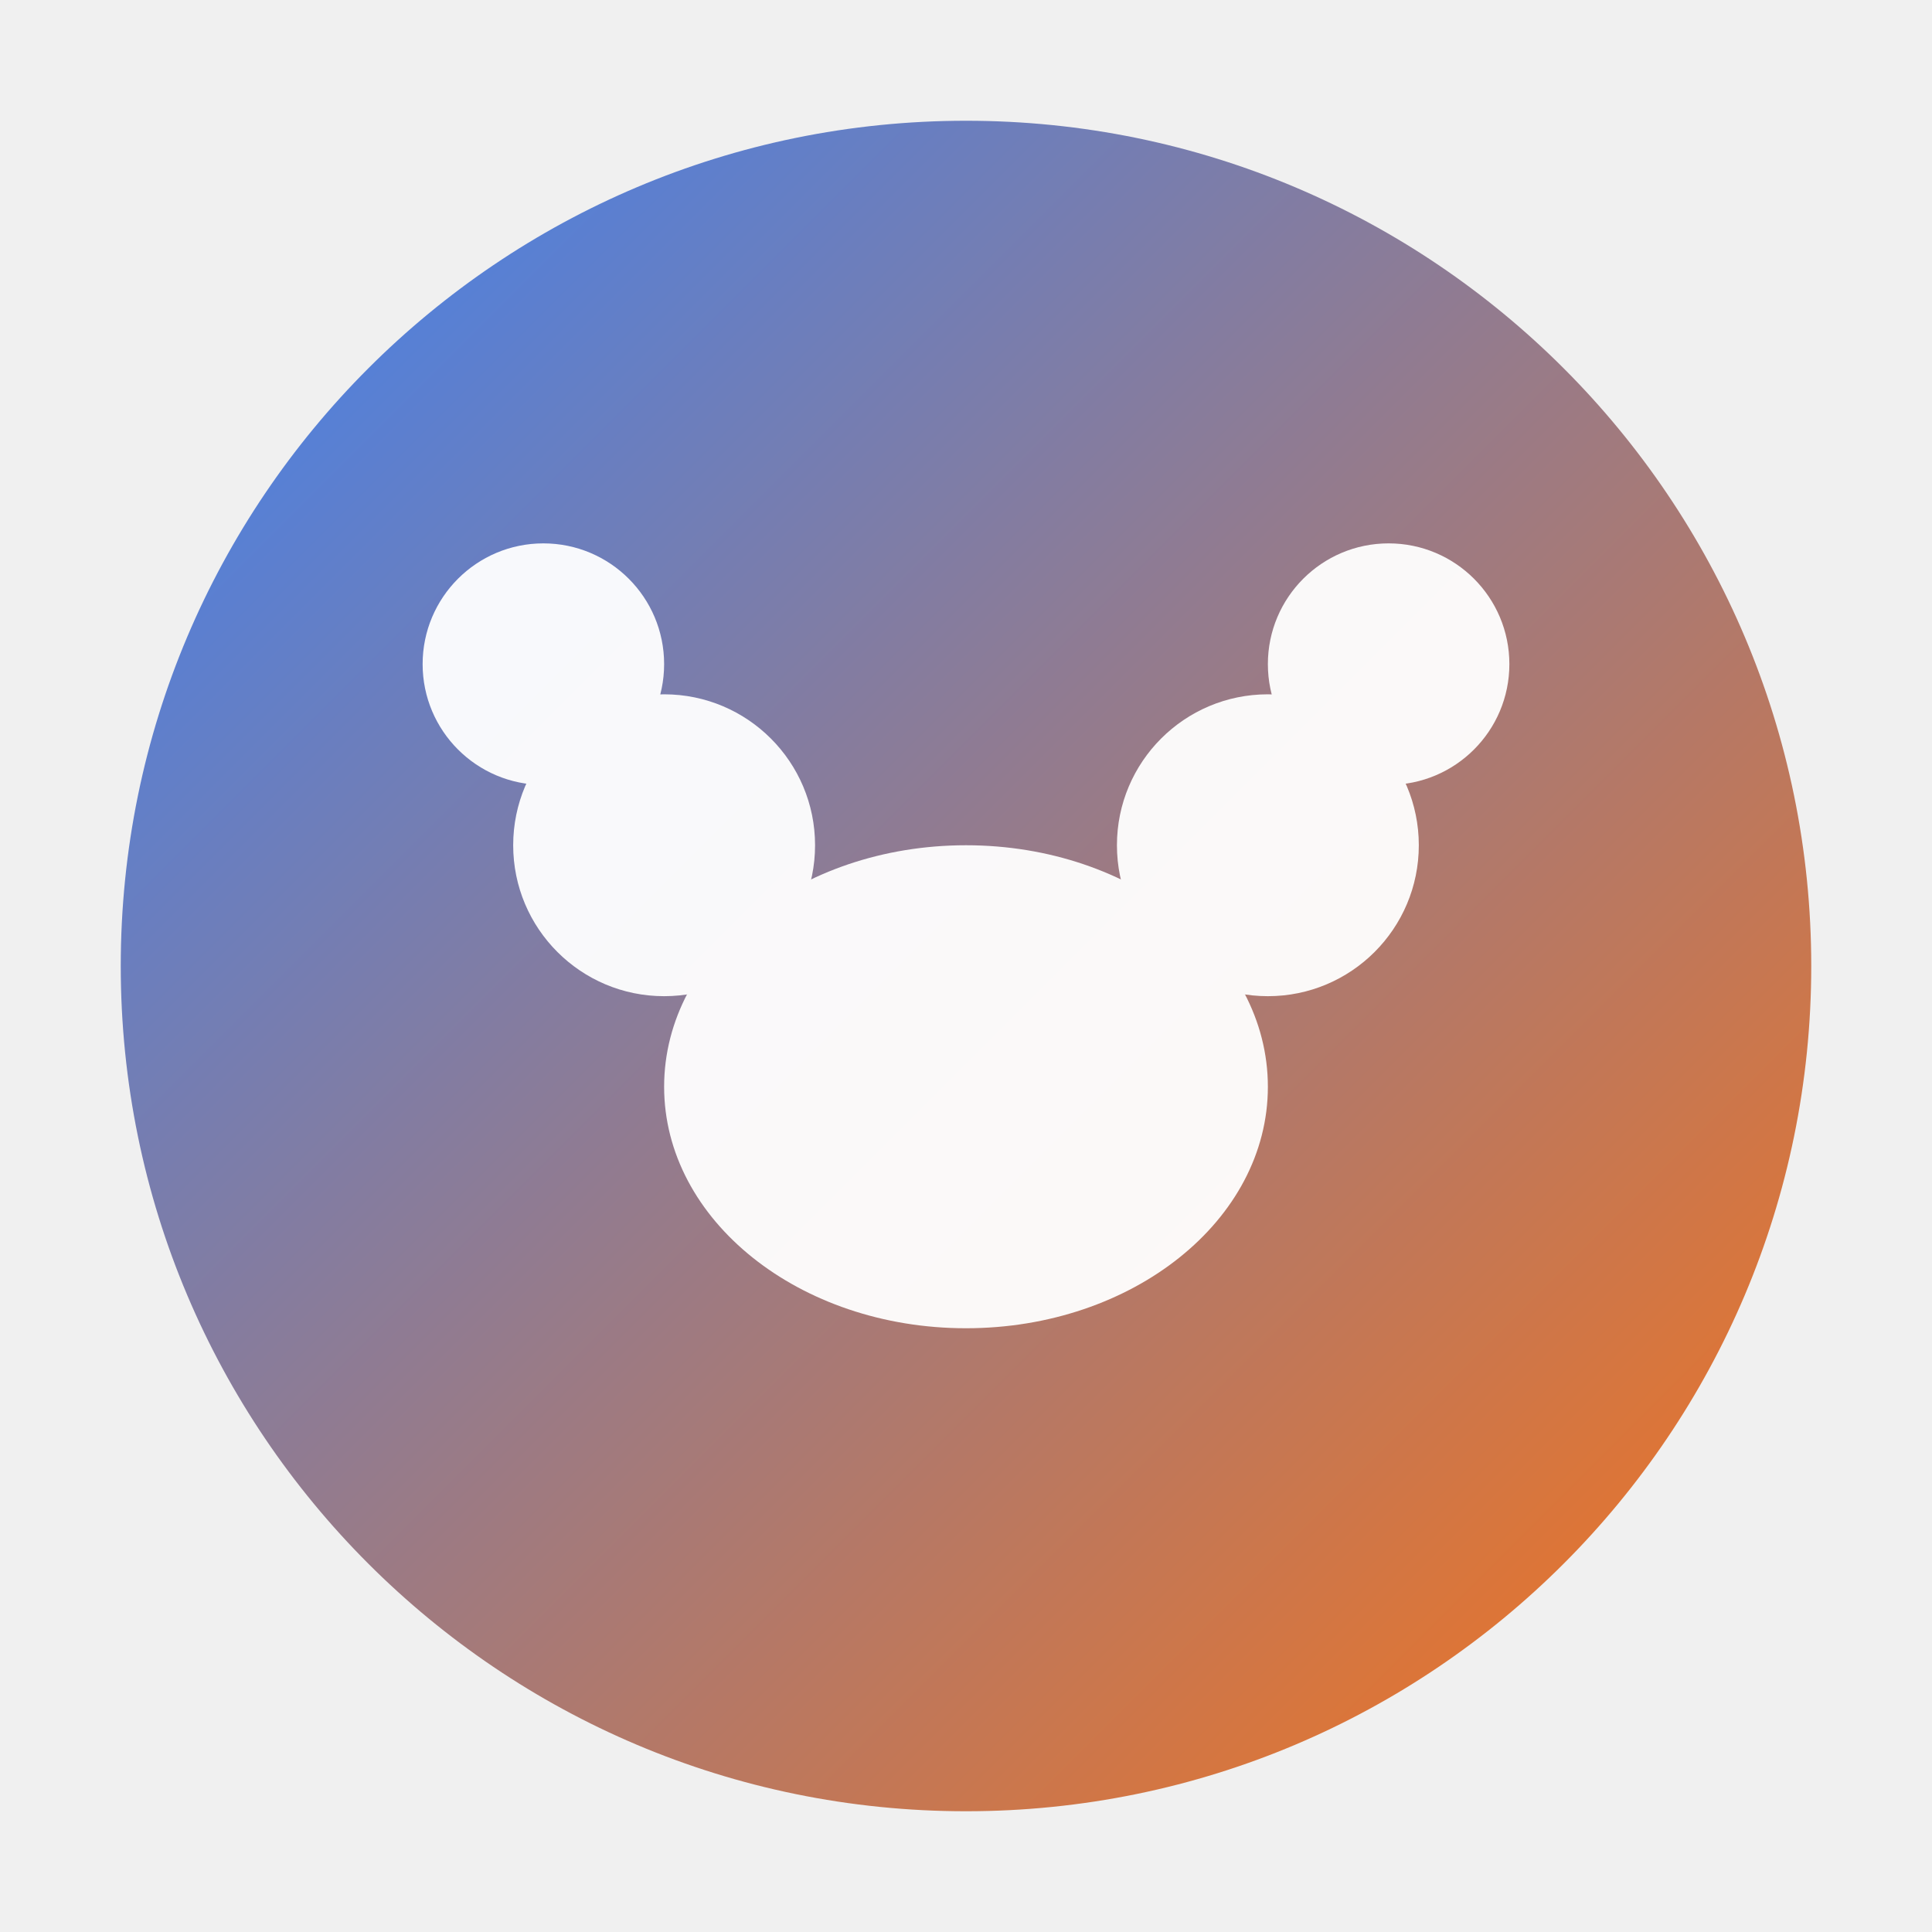
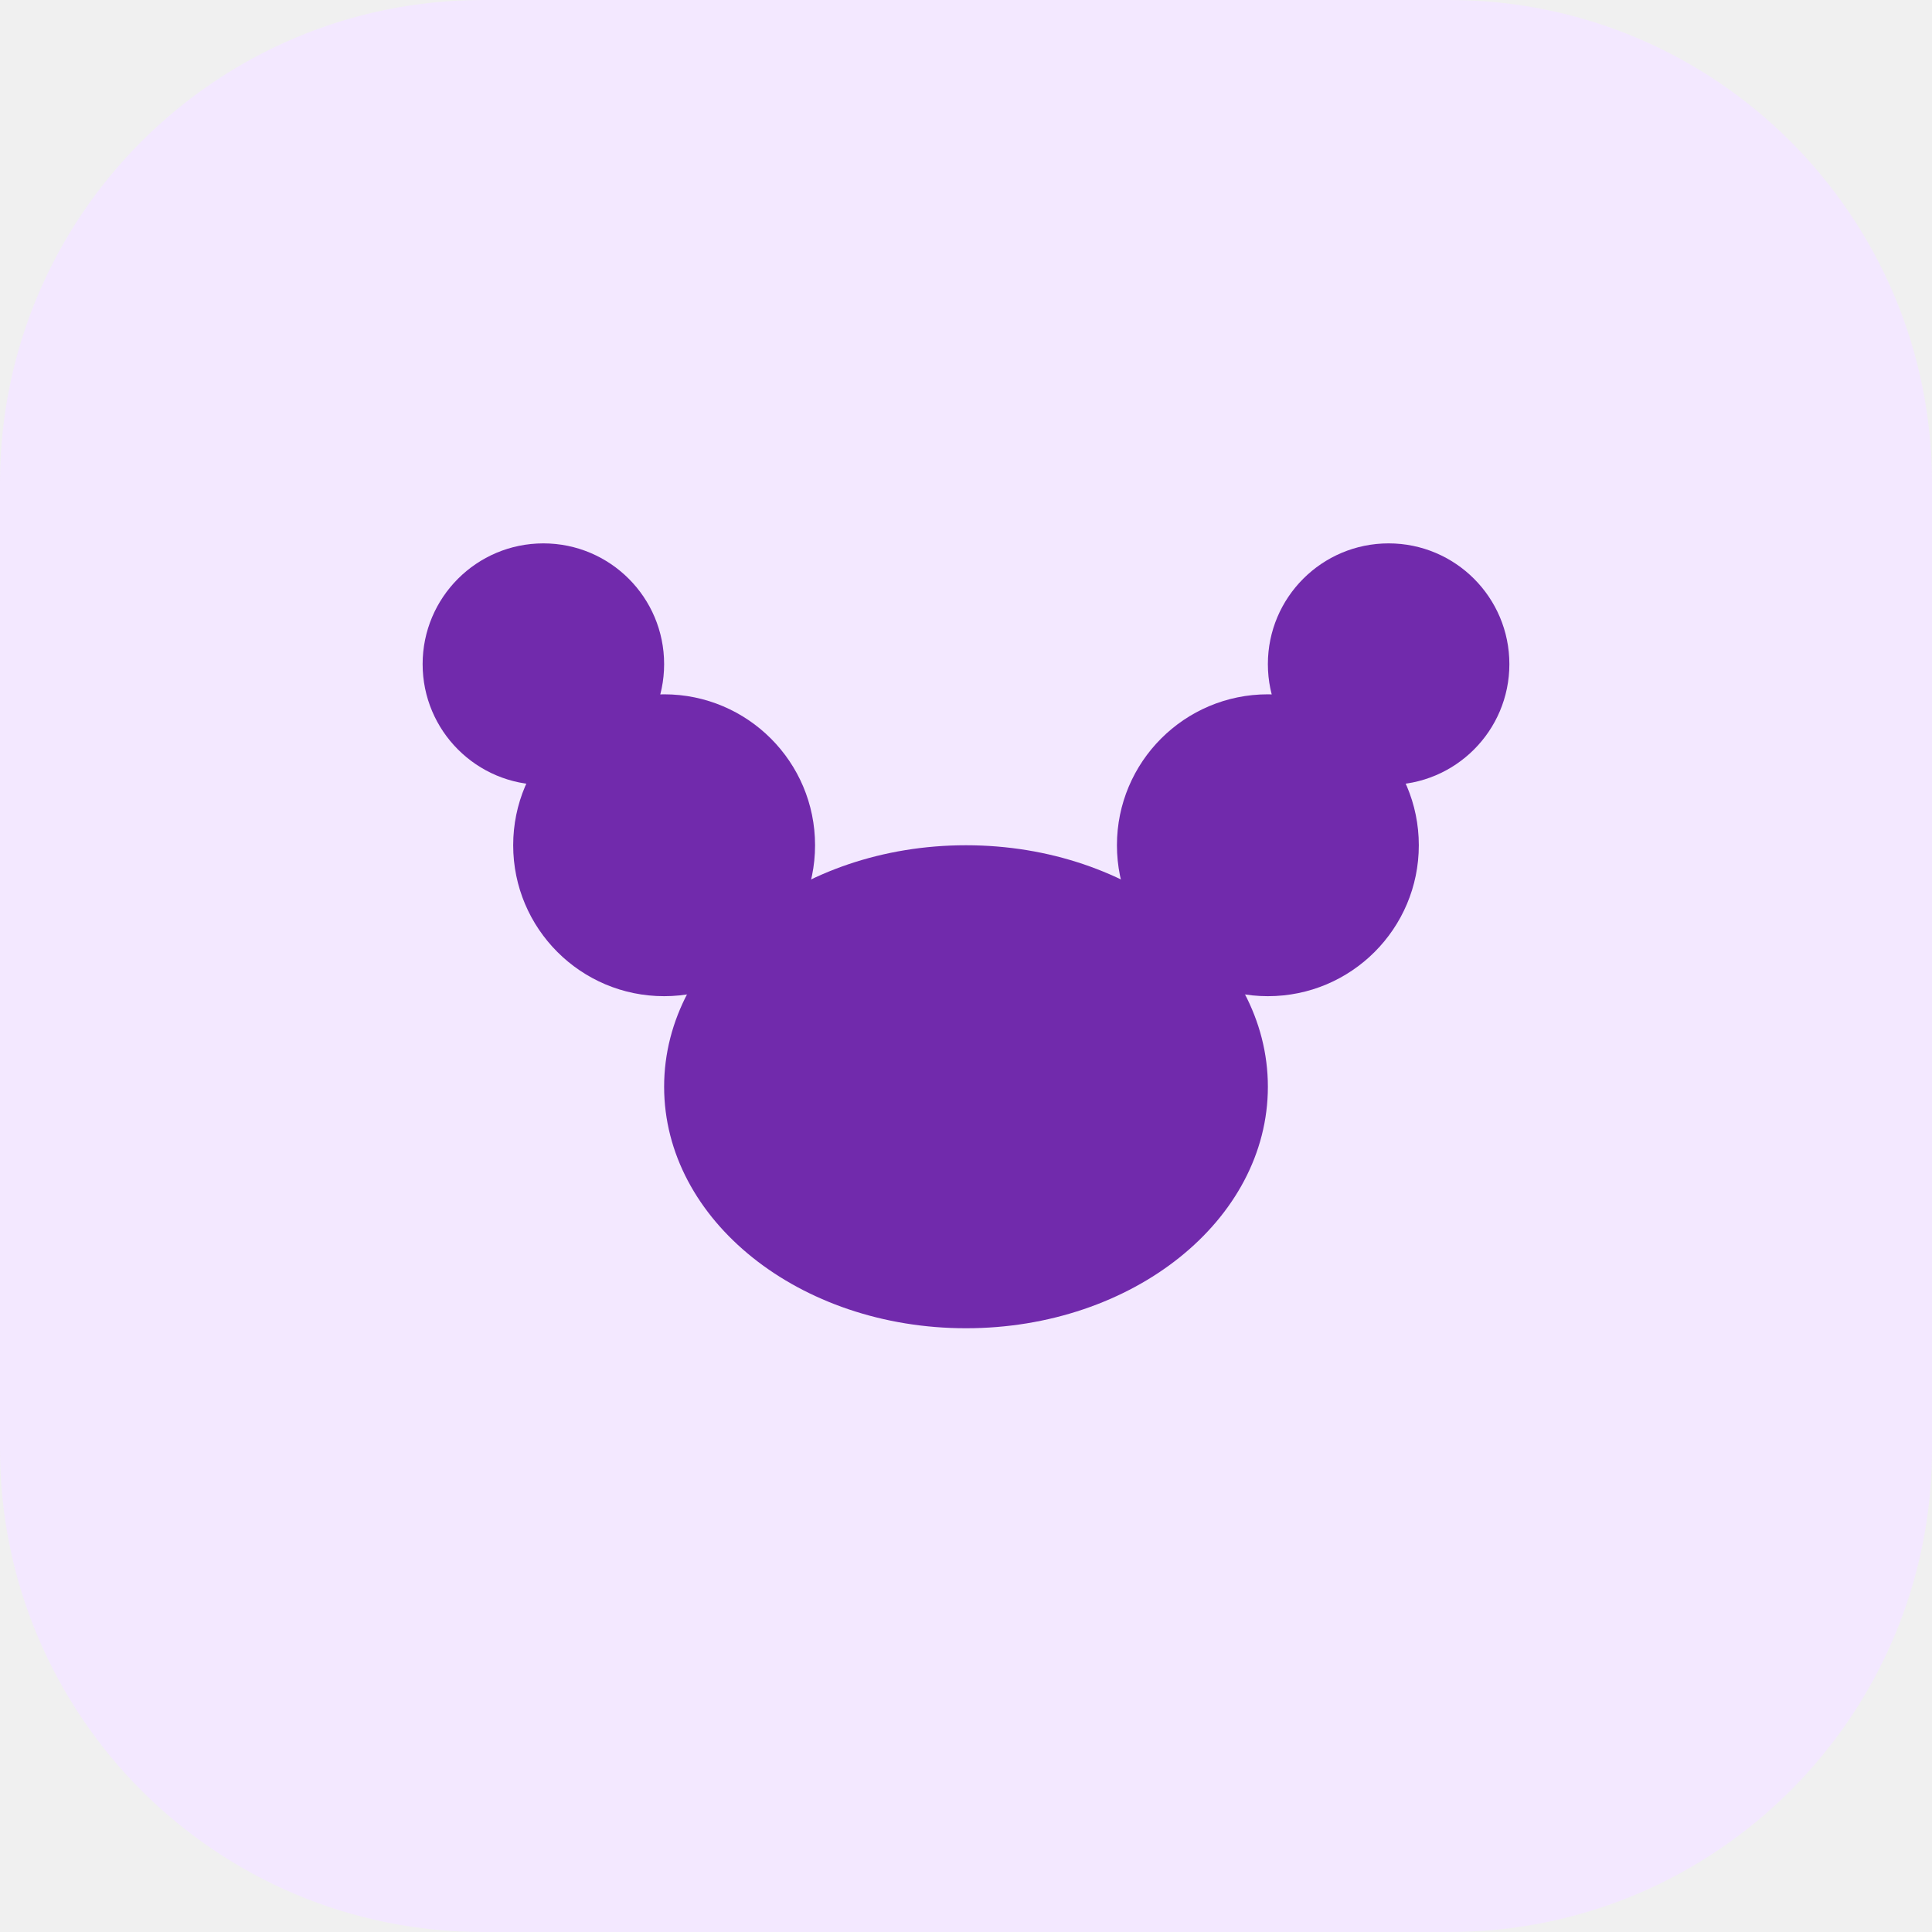
<svg xmlns="http://www.w3.org/2000/svg" viewBox="0 0 32 32">
  <defs>
    <linearGradient id="gradient" x1="0%" y1="0%" x2="100%" y2="100%">
-       <stop offset="0%" style="stop-color:#3b82f6;stop-opacity:1" />
-       <stop offset="100%" style="stop-color:#f97316;stop-opacity:1" />
+       <stop offset="0%" style="stop-color:#a855f7;stop-opacity:1" />
+       <stop offset="100%" style="stop-color:#d946ef;stop-opacity:1" />
    </linearGradient>
  </defs>
-   <circle cx="16" cy="16" r="14" fill="url(#gradient)" />
-   <g fill="white" opacity="0.95">
+   <rect width="32" height="32" rx="8" fill="#f3e8ff" />
+   <g fill="#6b21a8" opacity="0.95">
    <ellipse cx="16" cy="18" rx="5" ry="4" />
    <circle cx="11" cy="14" r="2.5" />
    <circle cx="21" cy="14" r="2.5" />
    <circle cx="9" cy="11" r="2" />
    <circle cx="23" cy="11" r="2" />
  </g>
</svg>
